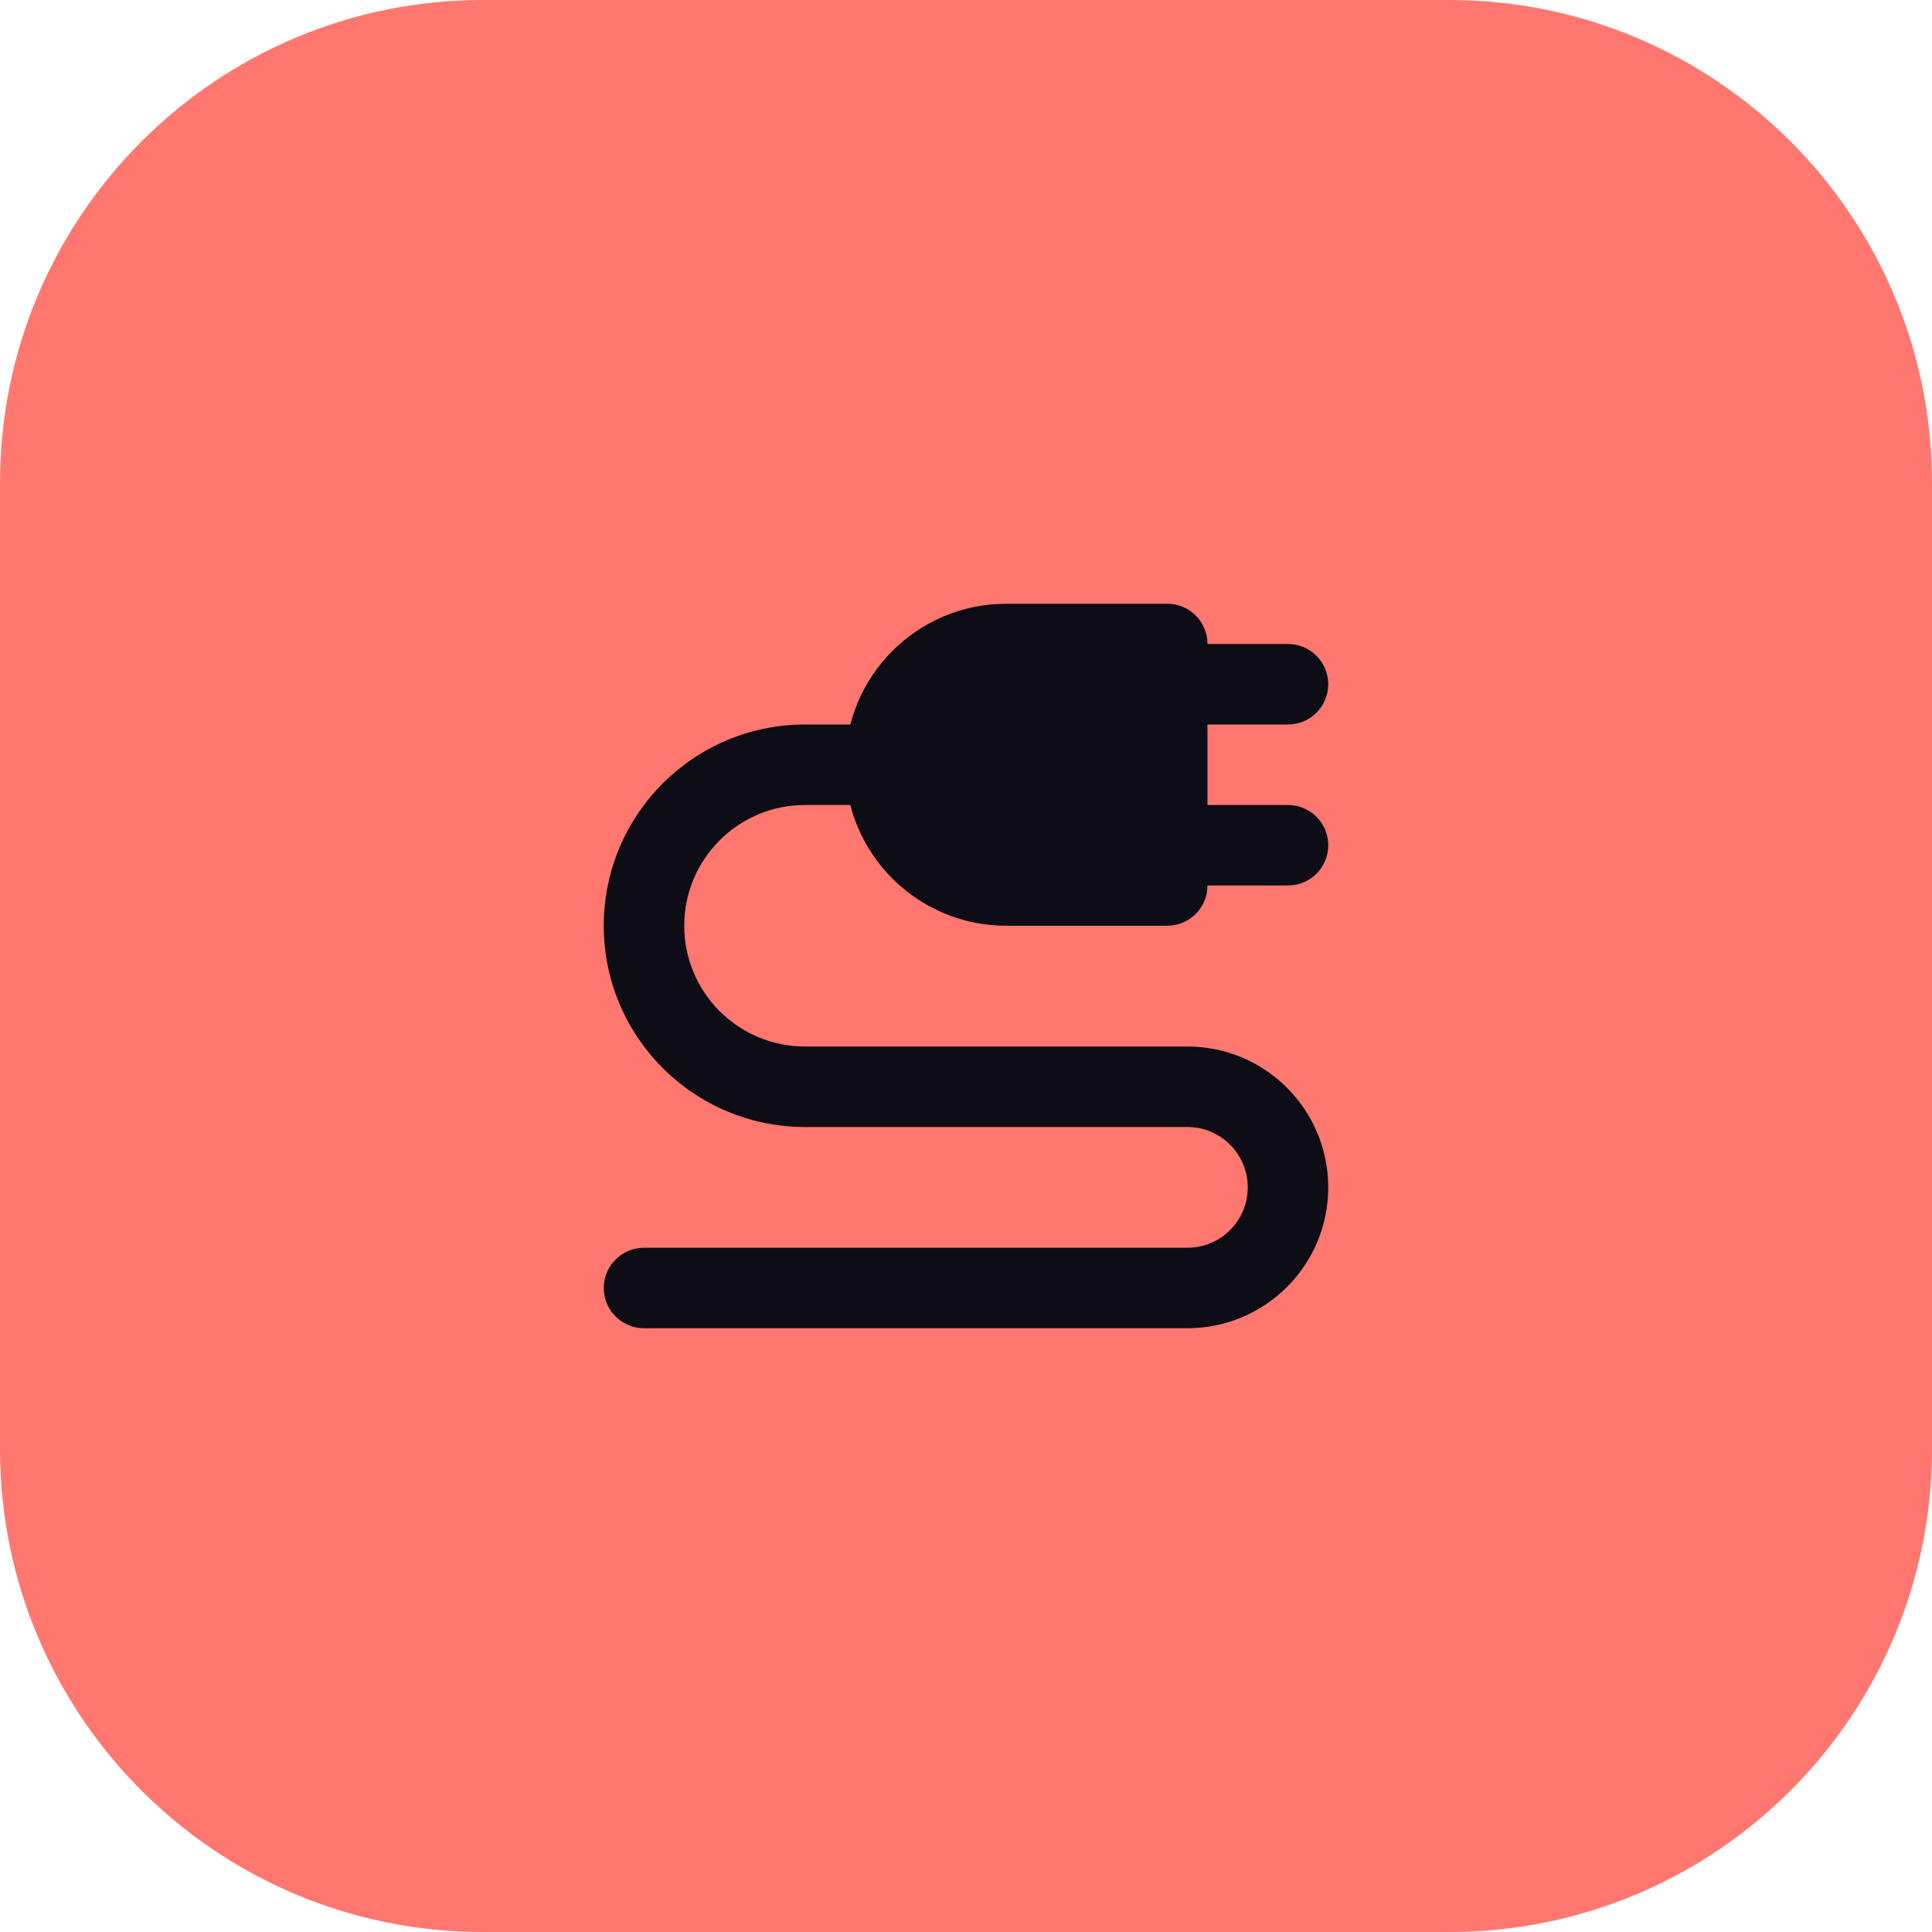
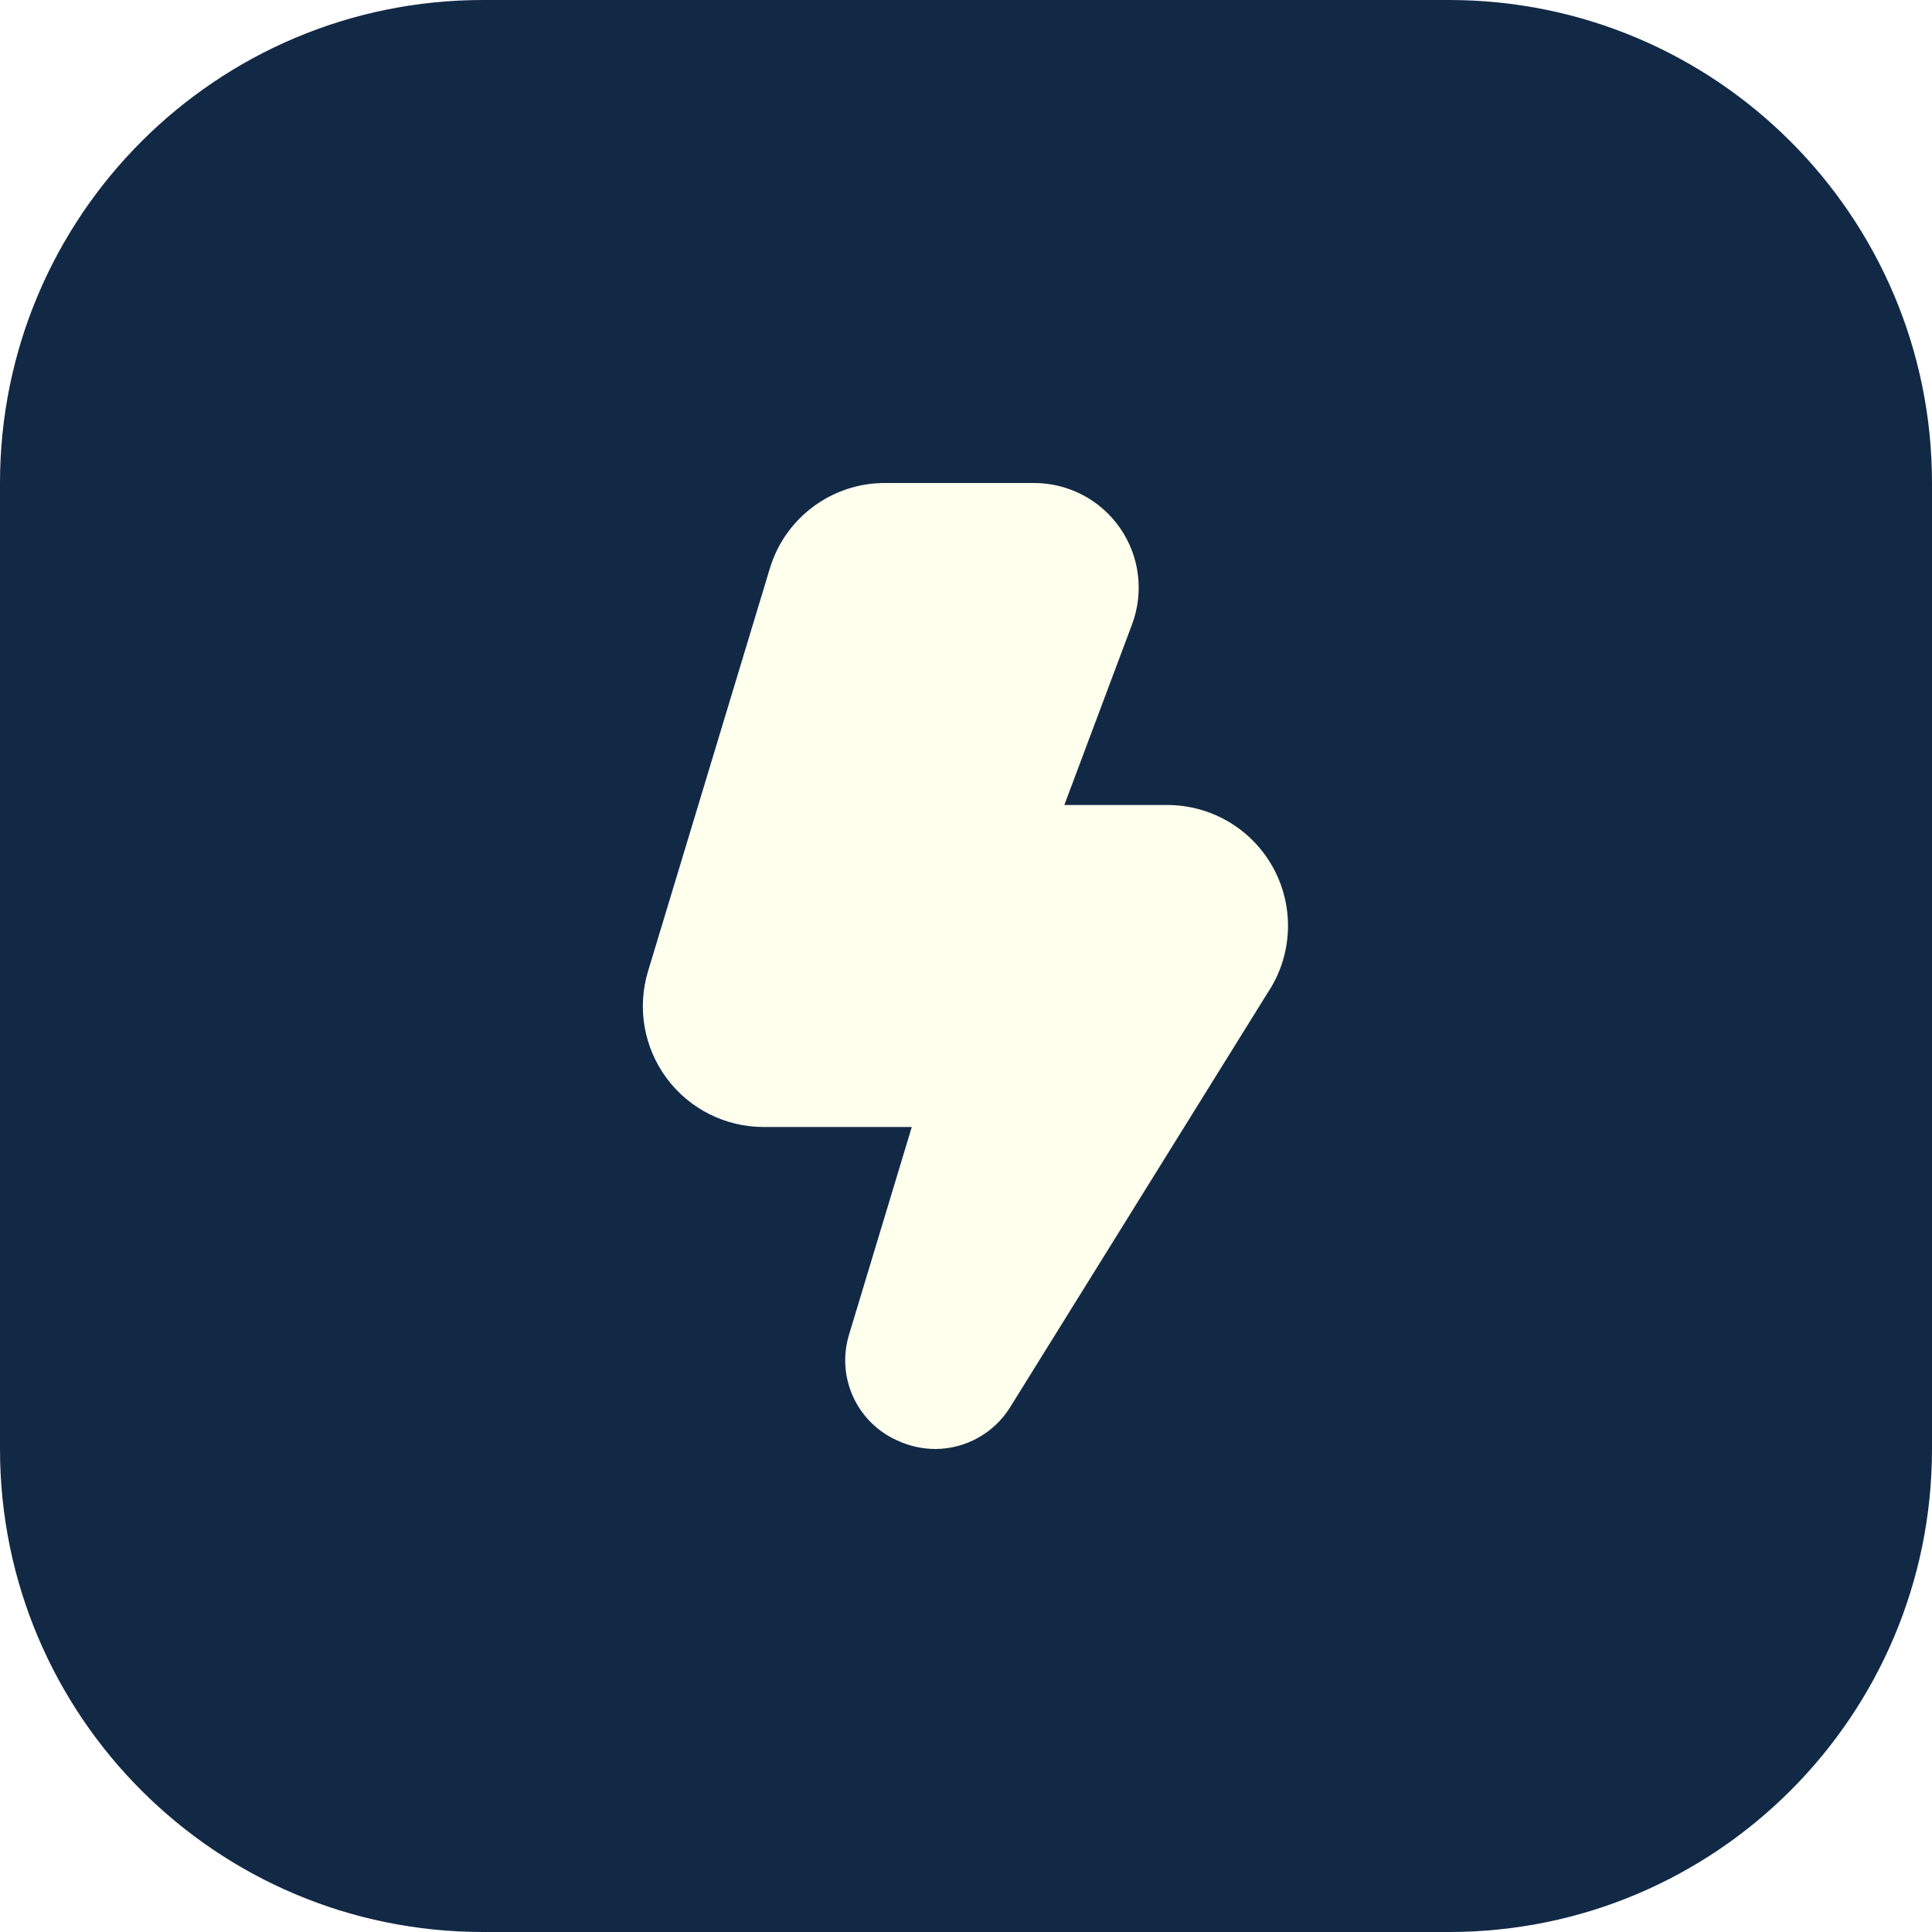
- <svg xmlns="http://www.w3.org/2000/svg" width="48" height="48" viewBox="0 0 48 48" fill="none">
-   <rect width="48" height="48" rx="12" fill="#FF776F" />
-   <path fill-rule="evenodd" clip-rule="evenodd" d="M31 29.5C31 28.672 30.328 28 29.5 28H20C17.239 28 15 25.761 15 23C15 20.239 17.239 18 20 18H23V20H20C18.343 20 17 21.343 17 23C17 24.657 18.343 26 20 26H29.5C31.433 26 33 27.567 33 29.5C33 31.433 31.433 33 29.5 33H16C15.448 33 15 32.552 15 32C15 31.448 15.448 31 16 31H29.5C30.328 31 31 30.328 31 29.5Z" fill="#0E0C15" />
-   <path d="M32 16H28V18H32C32.552 18 33 17.552 33 17C33 16.448 32.552 16 32 16Z" fill="#0E0C15" />
-   <path d="M32 20H28V22H32C32.552 22 33 21.552 33 21C33 20.448 32.552 20 32 20Z" fill="#0E0C15" />
-   <path d="M21 19C21 16.791 22.791 15 25 15H29C29.552 15 30 15.448 30 16V22C30 22.552 29.552 23 29 23H25C22.791 23 21 21.209 21 19Z" fill="#0E0C15" />
+ <svg xmlns="http://www.w3.org/2000/svg" preserveAspectRatio="xMidYMid meet" width="48" height="48" viewBox="0 0 48 48">
+   <rect width="48" height="48" rx="12" fill="#122945" />
+   <path transform="translate(12,12)" fill="#FFFFED" fill-rule="evenodd" clip-rule="evenodd" d="M11.24,24a2.262,2.262,0,0,1-.948-.212,2.18,2.18,0,0,1-1.2-2.622L10.653,16H6.975A3,3,0,0,1,4.1,12.131l3.024-10A2.983,2.983,0,0,1,10,0h3.693a2.6,2.6,0,0,1,2.433,3.511L14.443,8H17a3,3,0,0,1,2.483,4.684l-6.4,10.3A2.2,2.2,0,0,1,11.24,24Z" />
</svg>
